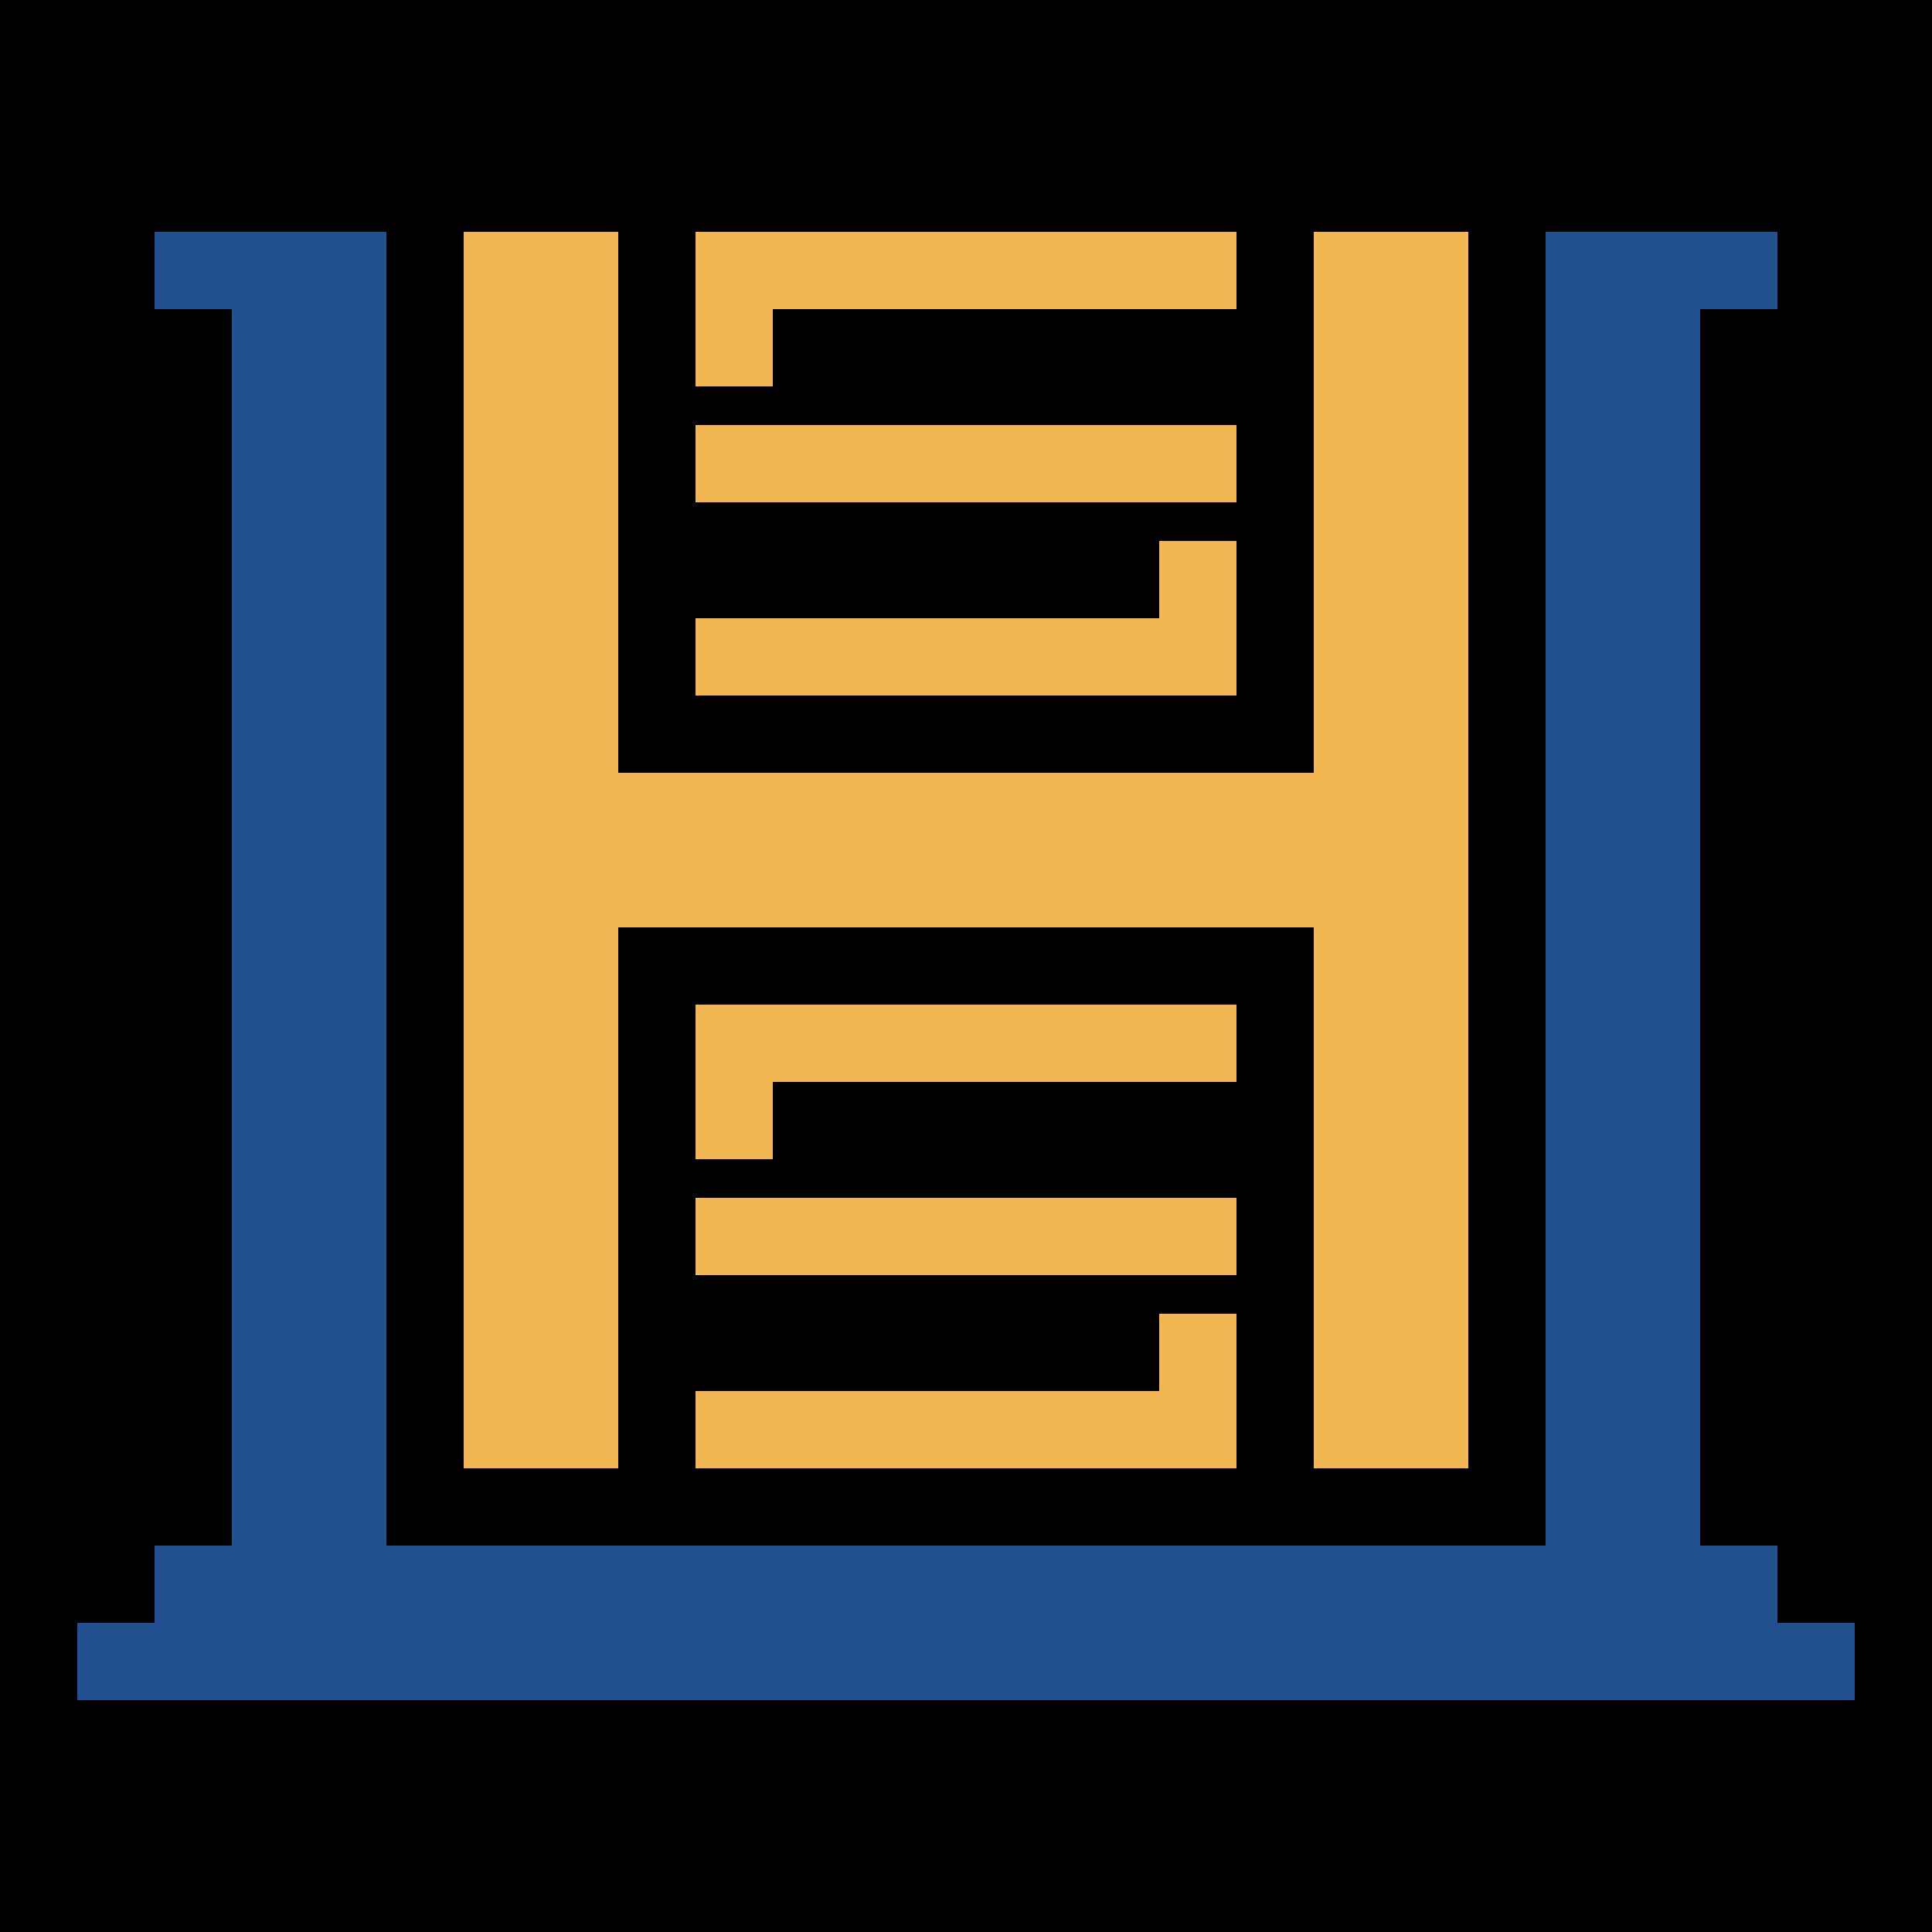
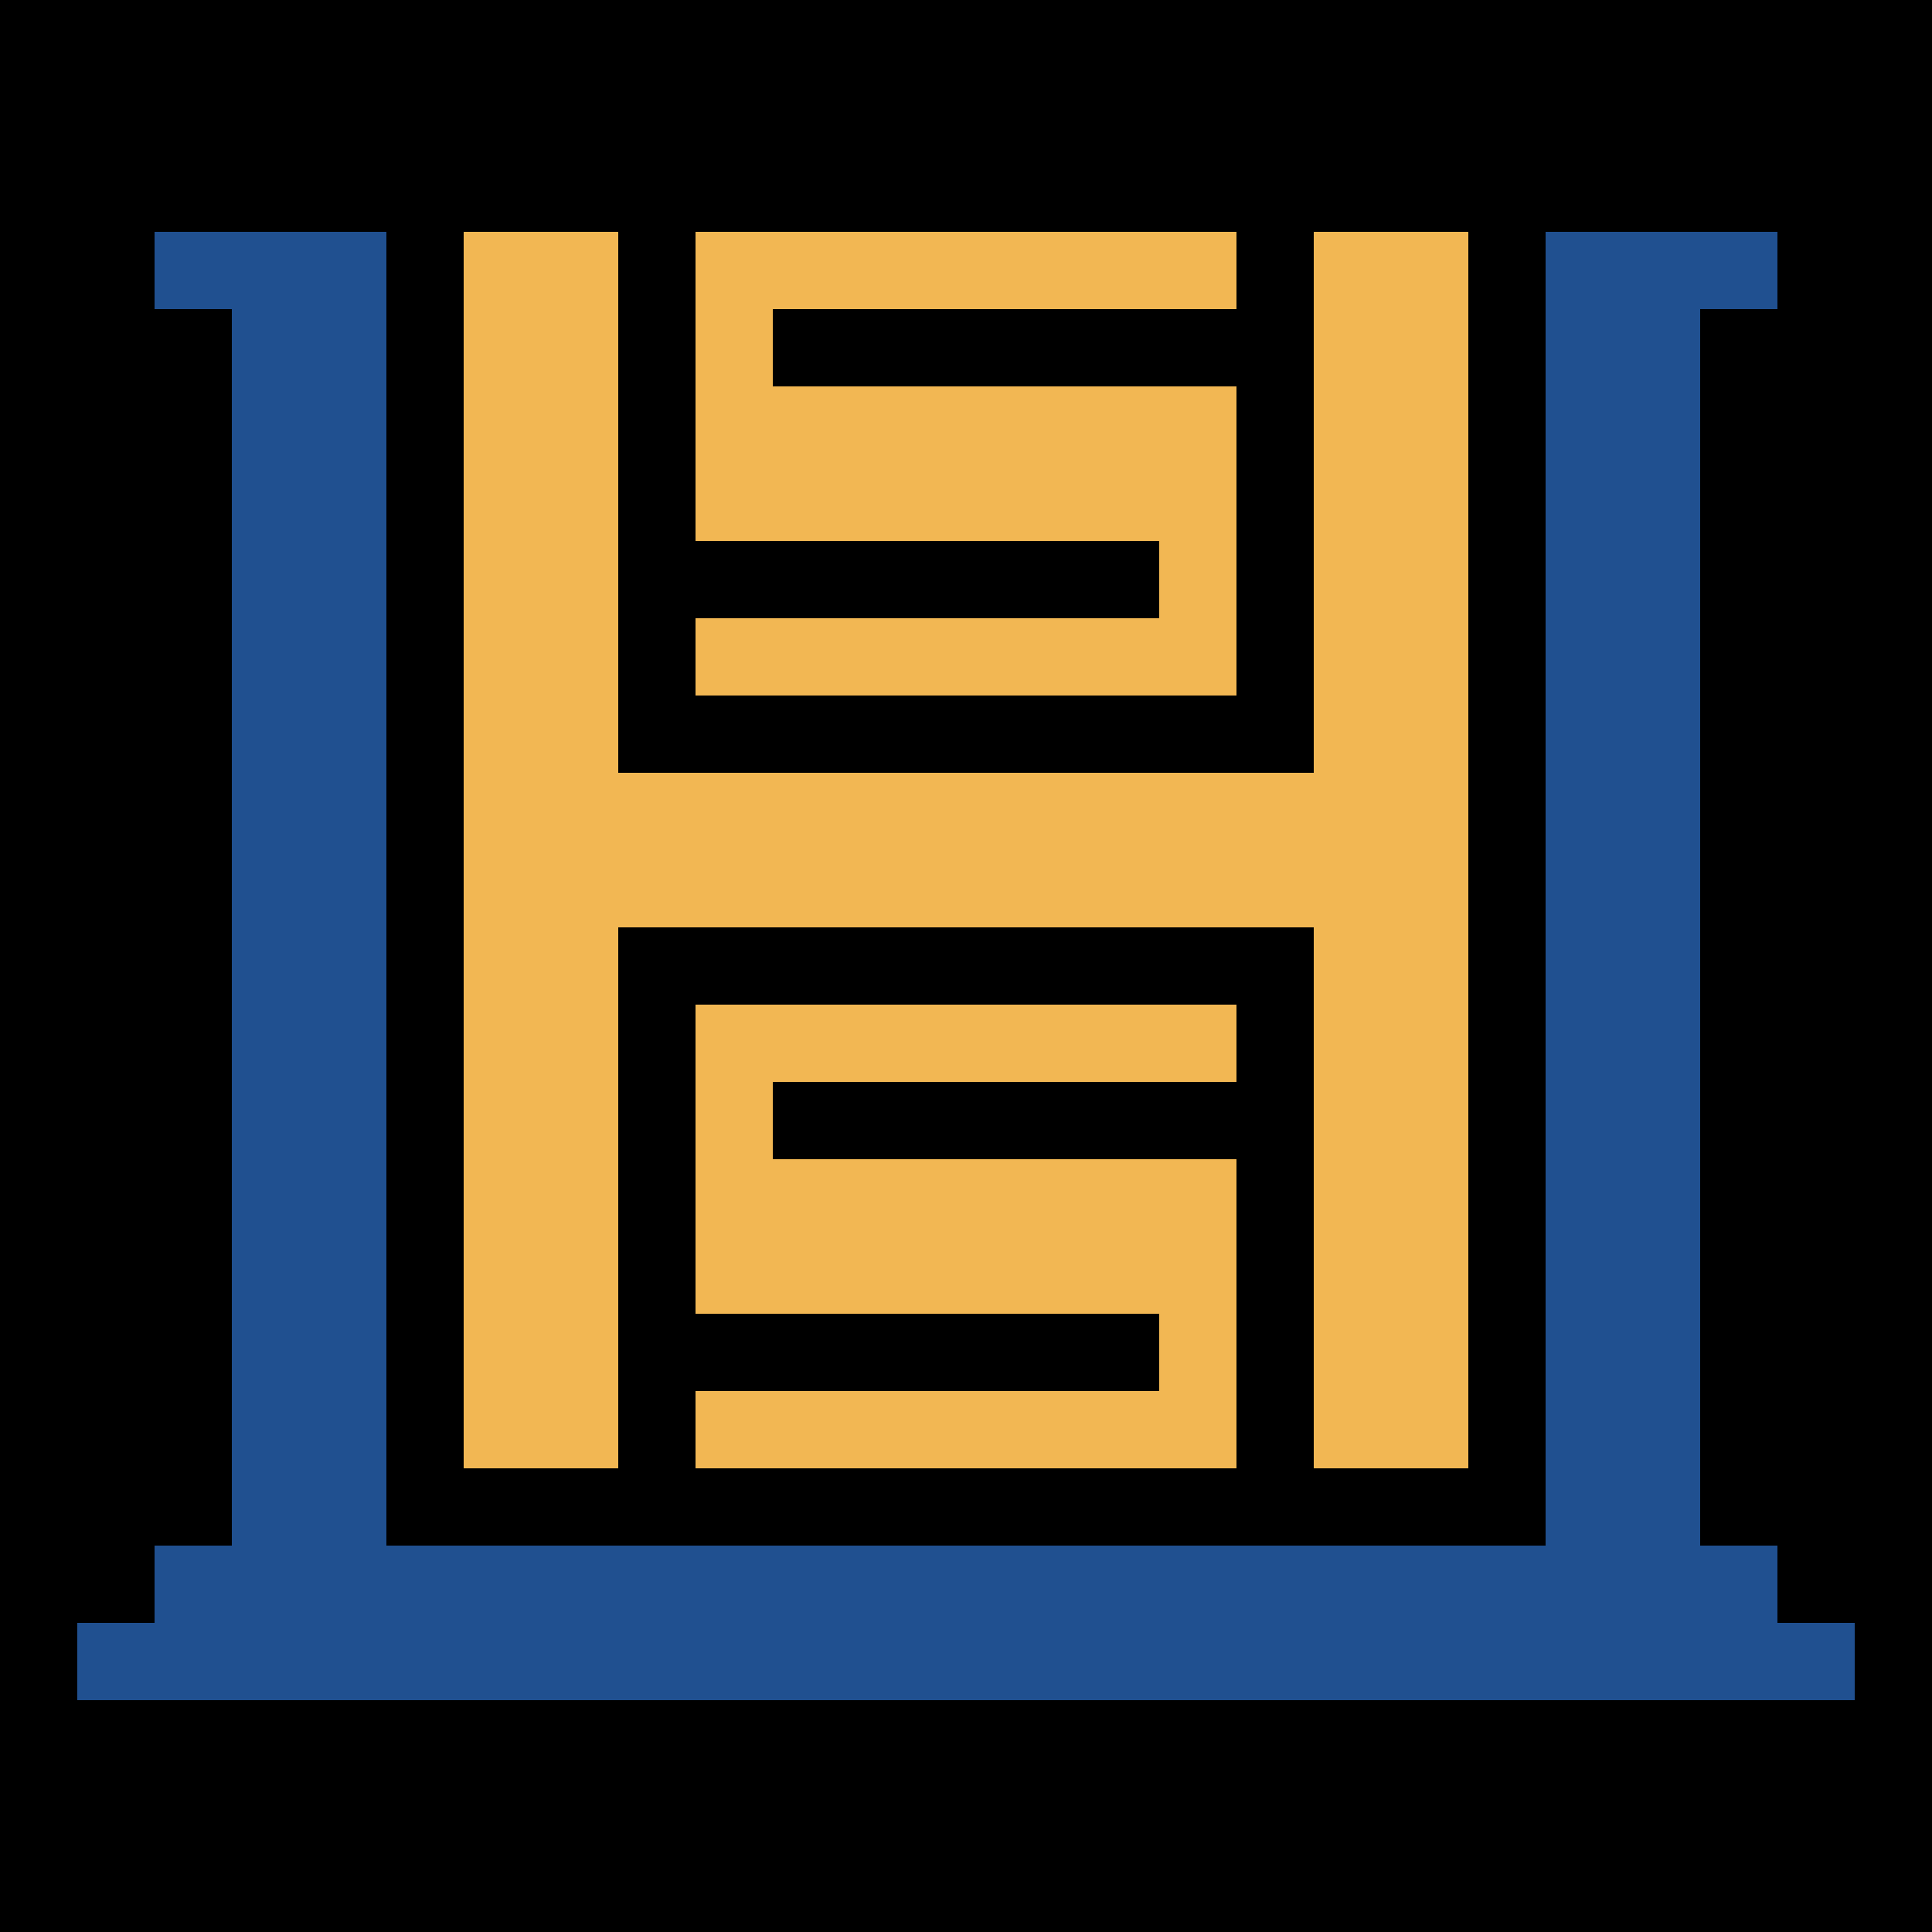
<svg xmlns="http://www.w3.org/2000/svg" viewBox="0 0 250 250">
  <rect x="0" y="0" width="250" height="250" fill="#000000" />
  <rect x="20" y="30" width="10" height="10" fill="#205090" />
  <rect x="30" y="30" width="10" height="10" fill="#205090" />
  <rect x="40" y="30" width="10" height="10" fill="#205090" />
  <rect x="200" y="30" width="10" height="10" fill="#205090" />
  <rect x="210" y="30" width="10" height="10" fill="#205090" />
  <rect x="220" y="30" width="10" height="10" fill="#205090" />
  <rect x="30" y="40" width="10" height="10" fill="#205090" />
  <rect x="40" y="40" width="10" height="10" fill="#205090" />
  <rect x="210" y="40" width="10" height="10" fill="#205090" />
  <rect x="200" y="40" width="10" height="10" fill="#205090" />
  <rect x="30" y="50" width="10" height="10" fill="#205090" />
  <rect x="40" y="50" width="10" height="10" fill="#205090" />
  <rect x="200" y="50" width="10" height="10" fill="#205090" />
  <rect x="210" y="50" width="10" height="10" fill="#205090" />
  <rect x="30" y="60" width="10" height="10" fill="#205090" />
  <rect x="40" y="60" width="10" height="10" fill="#205090" />
  <rect x="200" y="60" width="10" height="10" fill="#205090" />
  <rect x="210" y="60" width="10" height="10" fill="#205090" />
  <rect x="30" y="70" width="10" height="10" fill="#205090" />
  <rect x="40" y="70" width="10" height="10" fill="#205090" />
  <rect x="200" y="70" width="10" height="10" fill="#205090" />
  <rect x="210" y="70" width="10" height="10" fill="#205090" />
  <rect x="30" y="80" width="10" height="10" fill="#205090" />
  <rect x="40" y="80" width="10" height="10" fill="#205090" />
  <rect x="200" y="80" width="10" height="10" fill="#205090" />
  <rect x="210" y="80" width="10" height="10" fill="#205090" />
  <rect x="30" y="90" width="10" height="10" fill="#205090" />
  <rect x="40" y="90" width="10" height="10" fill="#205090" />
  <rect x="200" y="90" width="10" height="10" fill="#205090" />
  <rect x="210" y="90" width="10" height="10" fill="#205090" />
  <rect x="30" y="100" width="10" height="10" fill="#205090" />
  <rect x="40" y="100" width="10" height="10" fill="#205090" />
  <rect x="200" y="100" width="10" height="10" fill="#205090" />
  <rect x="210" y="100" width="10" height="10" fill="#205090" />
  <rect x="30" y="110" width="10" height="10" fill="#205090" />
  <rect x="40" y="110" width="10" height="10" fill="#205090" />
  <rect x="200" y="110" width="10" height="10" fill="#205090" />
  <rect x="210" y="110" width="10" height="10" fill="#205090" />
  <rect x="30" y="120" width="10" height="10" fill="#205090" />
  <rect x="40" y="120" width="10" height="10" fill="#205090" />
  <rect x="200" y="120" width="10" height="10" fill="#205090" />
  <rect x="210" y="120" width="10" height="10" fill="#205090" />
  <rect x="30" y="130" width="10" height="10" fill="#205090" />
  <rect x="40" y="130" width="10" height="10" fill="#205090" />
  <rect x="200" y="130" width="10" height="10" fill="#205090" />
  <rect x="210" y="130" width="10" height="10" fill="#205090" />
  <rect x="30" y="140" width="10" height="10" fill="#205090" />
  <rect x="40" y="140" width="10" height="10" fill="#205090" />
  <rect x="200" y="140" width="10" height="10" fill="#205090" />
  <rect x="210" y="140" width="10" height="10" fill="#205090" />
  <rect x="30" y="150" width="10" height="10" fill="#205090" />
  <rect x="40" y="150" width="10" height="10" fill="#205090" />
  <rect x="200" y="150" width="10" height="10" fill="#205090" />
  <rect x="210" y="150" width="10" height="10" fill="#205090" />
  <rect x="30" y="160" width="10" height="10" fill="#205090" />
  <rect x="40" y="160" width="10" height="10" fill="#205090" />
  <rect x="200" y="160" width="10" height="10" fill="#205090" />
  <rect x="210" y="160" width="10" height="10" fill="#205090" />
  <rect x="30" y="170" width="10" height="10" fill="#205090" />
  <rect x="40" y="170" width="10" height="10" fill="#205090" />
  <rect x="200" y="170" width="10" height="10" fill="#205090" />
  <rect x="210" y="170" width="10" height="10" fill="#205090" />
  <rect x="30" y="180" width="10" height="10" fill="#205090" />
  <rect x="40" y="180" width="10" height="10" fill="#205090" />
  <rect x="210" y="180" width="10" height="10" fill="#205090" />
  <rect x="200" y="180" width="10" height="10" fill="#205090" />
  <rect x="30" y="190" width="10" height="10" fill="#205090" />
  <rect x="40" y="190" width="10" height="10" fill="#205090" />
  <rect x="200" y="190" width="10" height="10" fill="#205090" />
  <rect x="210" y="190" width="10" height="10" fill="#205090" />
  <rect x="20" y="200" width="10" height="10" fill="#205090" />
  <rect x="30" y="200" width="10" height="10" fill="#205090" />
  <rect x="40" y="200" width="10" height="10" fill="#205090" />
  <rect x="50" y="200" width="10" height="10" fill="#205090" />
  <rect x="60" y="200" width="10" height="10" fill="#205090" />
  <rect x="70" y="200" width="10" height="10" fill="#205090" />
  <rect x="80" y="200" width="10" height="10" fill="#205090" />
  <rect x="90" y="200" width="10" height="10" fill="#205090" />
  <rect x="100" y="200" width="10" height="10" fill="#205090" />
  <rect x="110" y="200" width="10" height="10" fill="#205090" />
  <rect x="120" y="200" width="10" height="10" fill="#205090" />
  <rect x="130" y="200" width="10" height="10" fill="#205090" />
  <rect x="140" y="200" width="10" height="10" fill="#205090" />
  <rect x="150" y="200" width="10" height="10" fill="#205090" />
  <rect x="160" y="200" width="10" height="10" fill="#205090" />
  <rect x="170" y="200" width="10" height="10" fill="#205090" />
  <rect x="180" y="200" width="10" height="10" fill="#205090" />
  <rect x="190" y="200" width="10" height="10" fill="#205090" />
  <rect x="200" y="200" width="10" height="10" fill="#205090" />
  <rect x="210" y="200" width="10" height="10" fill="#205090" />
  <rect x="220" y="200" width="10" height="10" fill="#205090" />
  <rect x="10" y="210" width="10" height="10" fill="#205090" />
  <rect x="20" y="210" width="10" height="10" fill="#205090" />
  <rect x="30" y="210" width="10" height="10" fill="#205090" />
  <rect x="40" y="210" width="10" height="10" fill="#205090" />
  <rect x="50" y="210" width="10" height="10" fill="#205090" />
  <rect x="60" y="210" width="10" height="10" fill="#205090" />
  <rect x="70" y="210" width="10" height="10" fill="#205090" />
  <rect x="80" y="210" width="10" height="10" fill="#205090" />
  <rect x="90" y="210" width="10" height="10" fill="#205090" />
  <rect x="100" y="210" width="10" height="10" fill="#205090" />
  <rect x="110" y="210" width="10" height="10" fill="#205090" />
  <rect x="120" y="210" width="10" height="10" fill="#205090" />
  <rect x="130" y="210" width="10" height="10" fill="#205090" />
  <rect x="140" y="210" width="10" height="10" fill="#205090" />
  <rect x="150" y="210" width="10" height="10" fill="#205090" />
  <rect x="160" y="210" width="10" height="10" fill="#205090" />
  <rect x="170" y="210" width="10" height="10" fill="#205090" />
  <rect x="180" y="210" width="10" height="10" fill="#205090" />
  <rect x="190" y="210" width="10" height="10" fill="#205090" />
  <rect x="200" y="210" width="10" height="10" fill="#205090" />
  <rect x="210" y="210" width="10" height="10" fill="#205090" />
  <rect x="220" y="210" width="10" height="10" fill="#205090" />
  <rect x="230" y="210" width="10" height="10" fill="#205090" />
  <rect x="60" y="30" width="10" height="10" fill="#f2b753" />
  <rect x="70" y="30" width="10" height="10" fill="#f2b753" />
  <rect x="60" y="40" width="10" height="10" fill="#f2b753" />
  <rect x="70" y="40" width="10" height="10" fill="#f2b753" />
  <rect x="60" y="50" width="10" height="10" fill="#f2b753" />
  <rect x="70" y="50" width="10" height="10" fill="#f2b753" />
  <rect x="60" y="60" width="10" height="10" fill="#f2b753" />
  <rect x="70" y="60" width="10" height="10" fill="#f2b753" />
  <rect x="60" y="70" width="10" height="10" fill="#f2b753" />
  <rect x="70" y="70" width="10" height="10" fill="#f2b753" />
  <rect x="60" y="80" width="10" height="10" fill="#f2b753" />
  <rect x="70" y="80" width="10" height="10" fill="#f2b753" />
  <rect x="60" y="90" width="10" height="10" fill="#f2b753" />
  <rect x="70" y="90" width="10" height="10" fill="#f2b753" />
  <rect x="60" y="100" width="10" height="10" fill="#f2b753" />
  <rect x="70" y="100" width="10" height="10" fill="#f2b753" />
  <rect x="60" y="110" width="10" height="10" fill="#f2b753" />
  <rect x="70" y="110" width="10" height="10" fill="#f2b753" />
  <rect x="60" y="120" width="10" height="10" fill="#f2b753" />
  <rect x="70" y="120" width="10" height="10" fill="#f2b753" />
  <rect x="60" y="130" width="10" height="10" fill="#f2b753" />
  <rect x="70" y="130" width="10" height="10" fill="#f2b753" />
  <rect x="60" y="140" width="10" height="10" fill="#f2b753" />
  <rect x="70" y="140" width="10" height="10" fill="#f2b753" />
  <rect x="60" y="150" width="10" height="10" fill="#f2b753" />
  <rect x="70" y="150" width="10" height="10" fill="#f2b753" />
  <rect x="60" y="160" width="10" height="10" fill="#f2b753" />
  <rect x="70" y="160" width="10" height="10" fill="#f2b753" />
  <rect x="60" y="170" width="10" height="10" fill="#f2b753" />
  <rect x="70" y="170" width="10" height="10" fill="#f2b753" />
  <rect x="60" y="180" width="10" height="10" fill="#f2b753" />
  <rect x="70" y="180" width="10" height="10" fill="#f2b753" />
  <rect x="80" y="100" width="10" height="10" fill="#f2b753" />
  <rect x="90" y="100" width="10" height="10" fill="#f2b753" />
  <rect x="80" y="110" width="10" height="10" fill="#f2b753" />
  <rect x="90" y="110" width="10" height="10" fill="#f2b753" />
  <rect x="100" y="100" width="10" height="10" fill="#f2b753" />
  <rect x="110" y="100" width="10" height="10" fill="#f2b753" />
  <rect x="100" y="110" width="10" height="10" fill="#f2b753" />
  <rect x="110" y="110" width="10" height="10" fill="#f2b753" />
  <rect x="120" y="100" width="10" height="10" fill="#f2b753" />
  <rect x="130" y="100" width="10" height="10" fill="#f2b753" />
  <rect x="120" y="110" width="10" height="10" fill="#f2b753" />
  <rect x="130" y="110" width="10" height="10" fill="#f2b753" />
  <rect x="140" y="100" width="10" height="10" fill="#f2b753" />
  <rect x="150" y="100" width="10" height="10" fill="#f2b753" />
  <rect x="140" y="110" width="10" height="10" fill="#f2b753" />
  <rect x="150" y="110" width="10" height="10" fill="#f2b753" />
  <rect x="160" y="100" width="10" height="10" fill="#f2b753" />
  <rect x="170" y="100" width="10" height="10" fill="#f2b753" />
  <rect x="160" y="110" width="10" height="10" fill="#f2b753" />
  <rect x="170" y="110" width="10" height="10" fill="#f2b753" />
  <rect x="180" y="100" width="10" height="10" fill="#f2b753" />
  <rect x="180" y="110" width="10" height="10" fill="#f2b753" />
  <rect x="180" y="80" width="10" height="10" fill="#f2b753" />
  <rect x="180" y="90" width="10" height="10" fill="#f2b753" />
  <rect x="170" y="80" width="10" height="10" fill="#f2b753" />
  <rect x="170" y="90" width="10" height="10" fill="#f2b753" />
  <rect x="180" y="60" width="10" height="10" fill="#f2b753" />
  <rect x="180" y="70" width="10" height="10" fill="#f2b753" />
  <rect x="170" y="60" width="10" height="10" fill="#f2b753" />
  <rect x="170" y="70" width="10" height="10" fill="#f2b753" />
  <rect x="180" y="40" width="10" height="10" fill="#f2b753" />
  <rect x="180" y="50" width="10" height="10" fill="#f2b753" />
  <rect x="170" y="40" width="10" height="10" fill="#f2b753" />
  <rect x="170" y="50" width="10" height="10" fill="#f2b753" />
  <rect x="180" y="30" width="10" height="10" fill="#f2b753" />
  <rect x="170" y="30" width="10" height="10" fill="#f2b753" />
  <rect x="180" y="120" width="10" height="10" fill="#f2b753" />
  <rect x="170" y="120" width="10" height="10" fill="#f2b753" />
  <rect x="180" y="130" width="10" height="10" fill="#f2b753" />
  <rect x="170" y="130" width="10" height="10" fill="#f2b753" />
  <rect x="180" y="140" width="10" height="10" fill="#f2b753" />
  <rect x="170" y="140" width="10" height="10" fill="#f2b753" />
  <rect x="180" y="150" width="10" height="10" fill="#f2b753" />
  <rect x="170" y="150" width="10" height="10" fill="#f2b753" />
  <rect x="180" y="160" width="10" height="10" fill="#f2b753" />
  <rect x="170" y="160" width="10" height="10" fill="#f2b753" />
  <rect x="180" y="170" width="10" height="10" fill="#f2b753" />
  <rect x="170" y="170" width="10" height="10" fill="#f2b753" />
  <rect x="180" y="180" width="10" height="10" fill="#f2b753" />
  <rect x="170" y="180" width="10" height="10" fill="#f2b753" />
  <rect x="90" y="30" width="10" height="10" fill="#f2b753" />
  <rect x="100" y="30" width="10" height="10" fill="#f2b753" />
  <rect x="110" y="30" width="10" height="10" fill="#f2b753" />
  <rect x="120" y="30" width="10" height="10" fill="#f2b753" />
  <rect x="130" y="30" width="10" height="10" fill="#f2b753" />
  <rect x="140" y="30" width="10" height="10" fill="#f2b753" />
  <rect x="150" y="30" width="10" height="10" fill="#f2b753" />
-   <rect x="90" y="55" width="10" height="10" fill="#f2b753" />
-   <rect x="100" y="55" width="10" height="10" fill="#f2b753" />
-   <rect x="110" y="55" width="10" height="10" fill="#f2b753" />
-   <rect x="120" y="55" width="10" height="10" fill="#f2b753" />
-   <rect x="130" y="55" width="10" height="10" fill="#f2b753" />
-   <rect x="140" y="55" width="10" height="10" fill="#f2b753" />
-   <rect x="150" y="55" width="10" height="10" fill="#f2b753" />
+   <rect x="90" y="40" width="10" height="10" fill="#f2b753" />
+   <rect x="90" y="50" width="10" height="10" fill="#f2b753" />
+   <rect x="100" y="50" width="10" height="10" fill="#f2b753" />
+   <rect x="110" y="50" width="10" height="10" fill="#f2b753" />
+   <rect x="120" y="50" width="10" height="10" fill="#f2b753" />
+   <rect x="130" y="50" width="10" height="10" fill="#f2b753" />
+   <rect x="140" y="50" width="10" height="10" fill="#f2b753" />
+   <rect x="150" y="50" width="10" height="10" fill="#f2b753" />
+   <rect x="90" y="60" width="10" height="10" fill="#f2b753" />
+   <rect x="100" y="60" width="10" height="10" fill="#f2b753" />
+   <rect x="110" y="60" width="10" height="10" fill="#f2b753" />
+   <rect x="120" y="60" width="10" height="10" fill="#f2b753" />
+   <rect x="130" y="60" width="10" height="10" fill="#f2b753" />
+   <rect x="140" y="60" width="10" height="10" fill="#f2b753" />
+   <rect x="150" y="60" width="10" height="10" fill="#f2b753" />
+   <rect x="150" y="70" width="10" height="10" fill="#f2b753" />
  <rect x="90" y="80" width="10" height="10" fill="#f2b753" />
  <rect x="100" y="80" width="10" height="10" fill="#f2b753" />
  <rect x="110" y="80" width="10" height="10" fill="#f2b753" />
  <rect x="120" y="80" width="10" height="10" fill="#f2b753" />
  <rect x="130" y="80" width="10" height="10" fill="#f2b753" />
  <rect x="140" y="80" width="10" height="10" fill="#f2b753" />
  <rect x="150" y="80" width="10" height="10" fill="#f2b753" />
-   <rect x="90" y="40" width="10" height="10" fill="#f2b753" />
-   <rect x="150" y="70" width="10" height="10" fill="#f2b753" />
  <rect x="90" y="130" width="10" height="10" fill="#f2b753" />
  <rect x="100" y="130" width="10" height="10" fill="#f2b753" />
  <rect x="110" y="130" width="10" height="10" fill="#f2b753" />
  <rect x="120" y="130" width="10" height="10" fill="#f2b753" />
  <rect x="130" y="130" width="10" height="10" fill="#f2b753" />
  <rect x="140" y="130" width="10" height="10" fill="#f2b753" />
  <rect x="150" y="130" width="10" height="10" fill="#f2b753" />
-   <rect x="90" y="155" width="10" height="10" fill="#f2b753" />
-   <rect x="100" y="155" width="10" height="10" fill="#f2b753" />
-   <rect x="110" y="155" width="10" height="10" fill="#f2b753" />
-   <rect x="120" y="155" width="10" height="10" fill="#f2b753" />
-   <rect x="130" y="155" width="10" height="10" fill="#f2b753" />
-   <rect x="140" y="155" width="10" height="10" fill="#f2b753" />
-   <rect x="150" y="155" width="10" height="10" fill="#f2b753" />
+   <rect x="90" y="140" width="10" height="10" fill="#f2b753" />
+   <rect x="90" y="150" width="10" height="10" fill="#f2b753" />
+   <rect x="100" y="150" width="10" height="10" fill="#f2b753" />
+   <rect x="110" y="150" width="10" height="10" fill="#f2b753" />
+   <rect x="120" y="150" width="10" height="10" fill="#f2b753" />
+   <rect x="130" y="150" width="10" height="10" fill="#f2b753" />
+   <rect x="140" y="150" width="10" height="10" fill="#f2b753" />
+   <rect x="150" y="150" width="10" height="10" fill="#f2b753" />
+   <rect x="90" y="160" width="10" height="10" fill="#f2b753" />
+   <rect x="100" y="160" width="10" height="10" fill="#f2b753" />
+   <rect x="110" y="160" width="10" height="10" fill="#f2b753" />
+   <rect x="120" y="160" width="10" height="10" fill="#f2b753" />
+   <rect x="130" y="160" width="10" height="10" fill="#f2b753" />
+   <rect x="140" y="160" width="10" height="10" fill="#f2b753" />
+   <rect x="150" y="160" width="10" height="10" fill="#f2b753" />
+   <rect x="150" y="170" width="10" height="10" fill="#f2b753" />
  <rect x="90" y="180" width="10" height="10" fill="#f2b753" />
  <rect x="100" y="180" width="10" height="10" fill="#f2b753" />
  <rect x="110" y="180" width="10" height="10" fill="#f2b753" />
  <rect x="120" y="180" width="10" height="10" fill="#f2b753" />
  <rect x="130" y="180" width="10" height="10" fill="#f2b753" />
  <rect x="140" y="180" width="10" height="10" fill="#f2b753" />
  <rect x="150" y="180" width="10" height="10" fill="#f2b753" />
-   <rect x="90" y="140" width="10" height="10" fill="#f2b753" />
-   <rect x="150" y="170" width="10" height="10" fill="#f2b753" />
</svg>
